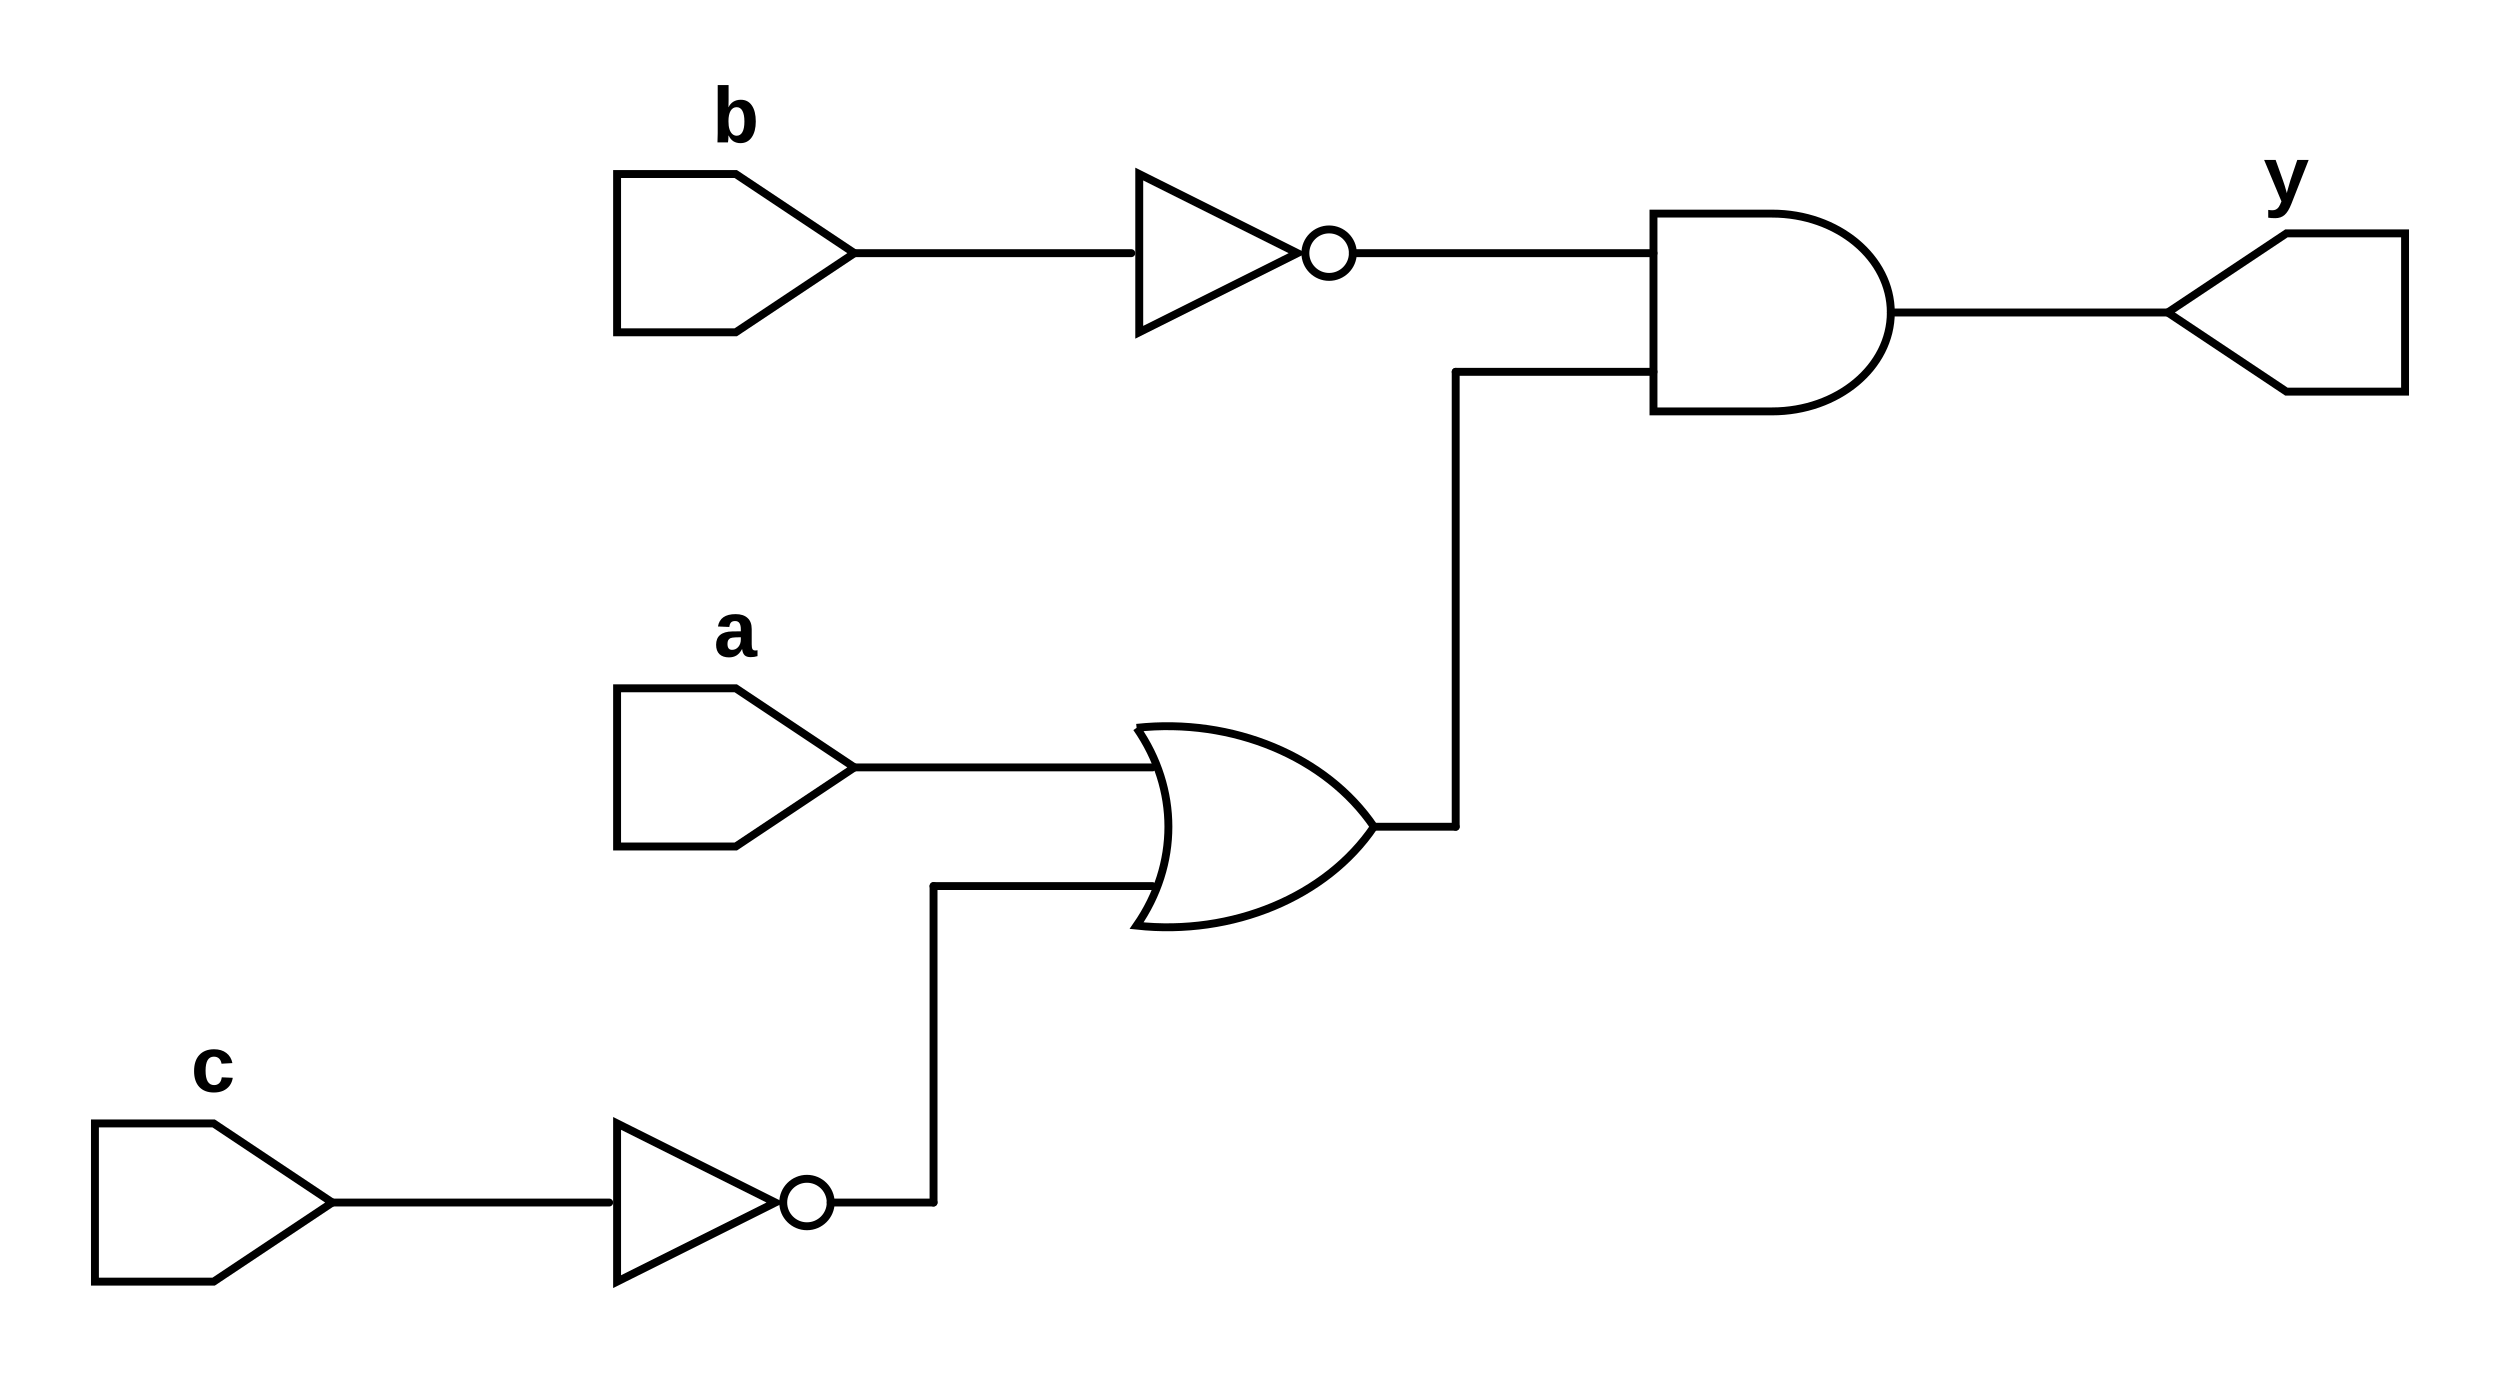
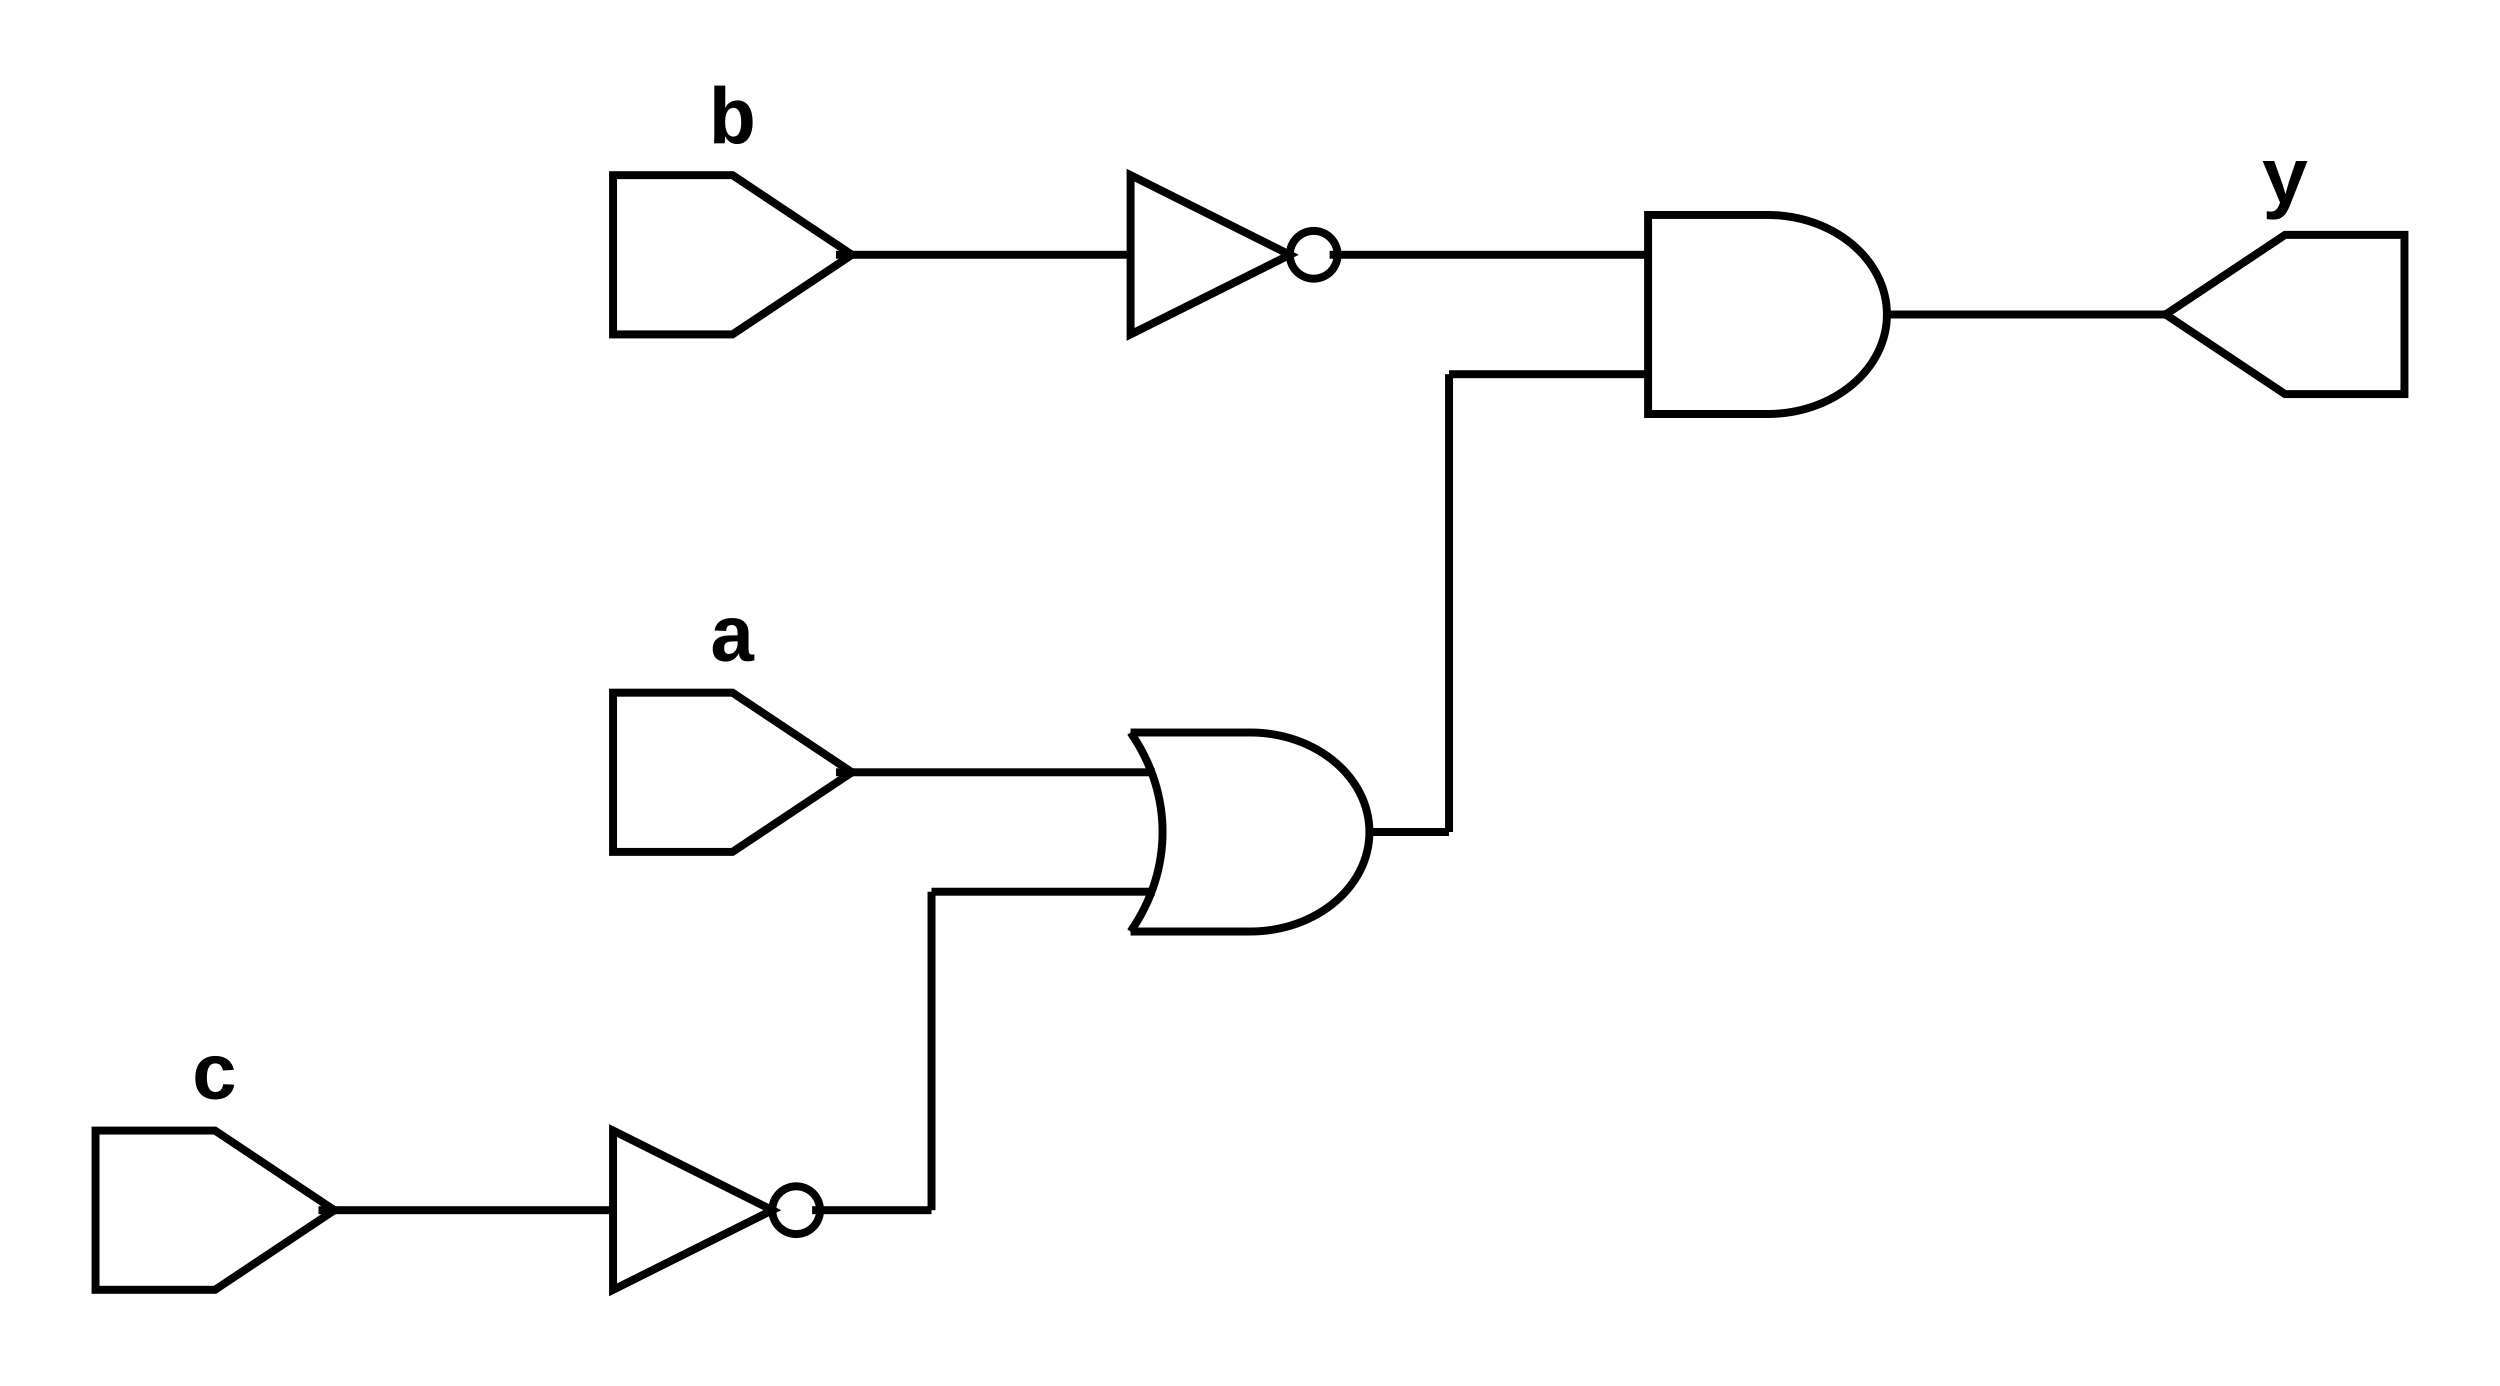
- <svg xmlns="http://www.w3.org/2000/svg" xmlns:ns1="https://github.com/nturley/netlistsvg" width="316" height="174">
+ <svg xmlns="http://www.w3.org/2000/svg" xmlns:ns1="https://github.com/nturley/netlistsvg" width="314" height="174">
  <style>svg {
-   stroke:#000;
-   fill:none;
- }
- text {
-   fill:#000;
-   stroke:none;
-   font-size:10px;
-   font-weight: bold;
-   font-family: "Courier New", monospace;
- }
- line {
-     stroke-linecap: round;
- }
- .nodelabel {
-   text-anchor: middle;
- }
- .inputPortLabel {
-   text-anchor: end;
- }
- .splitjoinBody {
-   fill:#000;
- }</style>
-   <g ns1:type="not" transform="translate(144,22)" ns1:width="30" ns1:height="20" id="cell_$abc$110$auto$blifparse.cc:396:parse_blif$111">
+     stroke:#000;
+     fill:none;
+   }
+   text {
+     fill:#000;
+     stroke:none;
+     font-size:10px;
+     font-weight: bold;
+     font-family: "Courier New", monospace;
+   }
+   .nodelabel {
+     text-anchor: middle;
+   }
+   .inputPortLabel {
+     text-anchor: end;
+   }
+   .splitjoinBody {
+     fill:#000;
+   }</style>
+   <g ns1:type="not" transform="translate(142,22)" ns1:width="30" ns1:height="20" id="cell_$abc$110$auto$blifparse.cc:396:parse_blif$111">
    <ns1:alias val="$_NOT_" />
    <ns1:alias val="$not" />
    <ns1:alias val="$logic_not" />
    <path d="M0,0 L0,20 L20,10 Z" class="cell_$abc$110$auto$blifparse.cc:396:parse_blif$111" />
-     <circle cx="24" cy="10" r="3" class="cell_$abc$110$auto$blifparse.cc:396:parse_blif$111" />
-     <g ns1:x="-1" ns1:y="10" ns1:pid="A" />
-     <g ns1:x="27" ns1:y="10" ns1:pid="Y" />
+     <circle cx="23" cy="10" r="3" class="cell_$abc$110$auto$blifparse.cc:396:parse_blif$111" />
+     <g ns1:x="0" ns1:y="10" ns1:pid="A" />
+     <g ns1:x="25" ns1:y="10" ns1:pid="Y" />
  </g>
-   <g ns1:type="not" transform="translate(78,142)" ns1:width="30" ns1:height="20" id="cell_$abc$110$auto$blifparse.cc:396:parse_blif$112">
+   <g ns1:type="not" transform="translate(77,142)" ns1:width="30" ns1:height="20" id="cell_$abc$110$auto$blifparse.cc:396:parse_blif$112">
    <ns1:alias val="$_NOT_" />
    <ns1:alias val="$not" />
    <ns1:alias val="$logic_not" />
    <path d="M0,0 L0,20 L20,10 Z" class="cell_$abc$110$auto$blifparse.cc:396:parse_blif$112" />
-     <circle cx="24" cy="10" r="3" class="cell_$abc$110$auto$blifparse.cc:396:parse_blif$112" />
-     <g ns1:x="-1" ns1:y="10" ns1:pid="A" />
-     <g ns1:x="27" ns1:y="10" ns1:pid="Y" />
+     <circle cx="23" cy="10" r="3" class="cell_$abc$110$auto$blifparse.cc:396:parse_blif$112" />
+     <g ns1:x="0" ns1:y="10" ns1:pid="A" />
+     <g ns1:x="25" ns1:y="10" ns1:pid="Y" />
  </g>
-   <g ns1:type="or" transform="translate(143.6667,92)" ns1:width="30" ns1:height="25" id="cell_$abc$110$auto$blifparse.cc:396:parse_blif$113">
+   <g ns1:type="or" transform="translate(142,92)" ns1:width="30" ns1:height="25" id="cell_$abc$110$auto$blifparse.cc:396:parse_blif$113">
    <ns1:alias val="$or" />
    <ns1:alias val="$logic_or" />
    <ns1:alias val="$_OR_" />
-     <ns1:alias val="$reduce_or" />
-     <ns1:alias val="$reduce_bool" />
-     <path d="M0,0 A30 25 0 0 1 0,25 A30 25 0 0 0 30,12.5 A30 25 0 0 0 0,0" class="cell_$abc$110$auto$blifparse.cc:396:parse_blif$113" />
-     <g ns1:x="2" ns1:y="5" ns1:pid="A" />
-     <g ns1:x="2" ns1:y="20" ns1:pid="B" />
+     <path d="M0,25 L0,25 L15,25 A15 12.5 0 0 0 15,0 L0,0" class="cell_$abc$110$auto$blifparse.cc:396:parse_blif$113" />
+     <path d="M0,0 A30 25 0 0 1 0,25" class="cell_$abc$110$auto$blifparse.cc:396:parse_blif$113" />
+     <g ns1:x="3" ns1:y="5" ns1:pid="A" />
+     <g ns1:x="3" ns1:y="20" ns1:pid="B" />
    <g ns1:x="30" ns1:y="12.5" ns1:pid="Y" />
  </g>
-   <g ns1:type="and" transform="translate(209,27)" ns1:width="30" ns1:height="25" id="cell_$abc$110$auto$blifparse.cc:396:parse_blif$114">
+   <g ns1:type="and" transform="translate(207,27)" ns1:width="30" ns1:height="25" id="cell_$abc$110$auto$blifparse.cc:396:parse_blif$114">
    <ns1:alias val="$and" />
    <ns1:alias val="$logic_and" />
    <ns1:alias val="$_AND_" />
-     <ns1:alias val="$reduce_and" />
    <path d="M0,0 L0,25 L15,25 A15 12.5 0 0 0 15,0 Z" class="cell_$abc$110$auto$blifparse.cc:396:parse_blif$114" />
    <g ns1:x="0" ns1:y="5" ns1:pid="A" />
    <g ns1:x="0" ns1:y="20" ns1:pid="B" />
    <g ns1:x="30" ns1:y="12.5" ns1:pid="Y" />
  </g>
-   <g ns1:type="inputExt" transform="translate(78,87)" ns1:width="30" ns1:height="20" id="cell_a">
+   <g ns1:type="inputExt" transform="translate(77,87)" ns1:width="30" ns1:height="20" id="cell_a">
    <text x="15" y="-4" class="nodelabel cell_a" ns1:attribute="ref">a</text>
    <ns1:alias val="$_inputExt_" />
    <path d="M0,0 L0,20 L15,20 L30,10 L15,0 Z" class="cell_a" />
-     <g ns1:x="30" ns1:y="10" ns1:pid="Y" />
+     <g ns1:x="28" ns1:y="10" ns1:pid="Y" />
  </g>
-   <g ns1:type="inputExt" transform="translate(78,22)" ns1:width="30" ns1:height="20" id="cell_b">
+   <g ns1:type="inputExt" transform="translate(77,22)" ns1:width="30" ns1:height="20" id="cell_b">
    <text x="15" y="-4" class="nodelabel cell_b" ns1:attribute="ref">b</text>
    <ns1:alias val="$_inputExt_" />
    <path d="M0,0 L0,20 L15,20 L30,10 L15,0 Z" class="cell_b" />
-     <g ns1:x="30" ns1:y="10" ns1:pid="Y" />
+     <g ns1:x="28" ns1:y="10" ns1:pid="Y" />
  </g>
  <g ns1:type="inputExt" transform="translate(12,142)" ns1:width="30" ns1:height="20" id="cell_c">
    <text x="15" y="-4" class="nodelabel cell_c" ns1:attribute="ref">c</text>
    <ns1:alias val="$_inputExt_" />
    <path d="M0,0 L0,20 L15,20 L30,10 L15,0 Z" class="cell_c" />
-     <g ns1:x="30" ns1:y="10" ns1:pid="Y" />
+     <g ns1:x="28" ns1:y="10" ns1:pid="Y" />
  </g>
-   <g ns1:type="outputExt" transform="translate(274,29.5)" ns1:width="30" ns1:height="20" id="cell_y">
+   <g ns1:type="outputExt" transform="translate(272,29.5)" ns1:width="30" ns1:height="20" id="cell_y">
    <text x="15" y="-4" class="nodelabel cell_y" ns1:attribute="ref">y</text>
    <ns1:alias val="$_outputExt_" />
    <path d="M30,0 L30,20 L15,20 L0,10 L15,0 Z" class="cell_y" />
    <g ns1:x="0" ns1:y="10" ns1:pid="A" />
  </g>
-   <line x1="108" x2="143" y1="32" y2="32" class="net_3 width_1" style="stroke-width: 1" />
-   <line x1="42" x2="77" y1="152" y2="152" class="net_4 width_1" style="stroke-width: 1" />
-   <line x1="108" x2="145.667" y1="97" y2="97" class="net_2 width_1" style="stroke-width: 1" />
-   <line x1="105" x2="118" y1="152" y2="152" class="net_7 width_1" style="stroke-width: 1" />
-   <line x1="118" x2="118" y1="152" y2="112" class="net_7 width_1" style="stroke-width: 1" />
-   <line x1="118" x2="145.667" y1="112" y2="112" class="net_7 width_1" style="stroke-width: 1" />
-   <line x1="171" x2="209" y1="32" y2="32" class="net_6 width_1" style="stroke-width: 1" />
-   <line x1="173.667" x2="184" y1="104.5" y2="104.5" class="net_8 width_1" style="stroke-width: 1" />
-   <line x1="184" x2="184" y1="104.5" y2="47" class="net_8 width_1" style="stroke-width: 1" />
-   <line x1="184" x2="209" y1="47" y2="47" class="net_8 width_1" style="stroke-width: 1" />
-   <line x1="239" x2="274" y1="39.5" y2="39.5" class="net_5 width_1" style="stroke-width: 1" />
+   <line x1="105" x2="142" y1="32" y2="32" class="net_3" />
+   <line x1="40" x2="77" y1="152" y2="152" class="net_4" />
+   <line x1="105" x2="145" y1="97" y2="97" class="net_2" />
+   <line x1="102" x2="117" y1="152" y2="152" class="net_7" />
+   <line x1="117" x2="117" y1="152" y2="112" class="net_7" />
+   <line x1="117" x2="145" y1="112" y2="112" class="net_7" />
+   <line x1="167" x2="207" y1="32" y2="32" class="net_6" />
+   <line x1="172" x2="182" y1="104.5" y2="104.5" class="net_8" />
+   <line x1="182" x2="182" y1="104.5" y2="47" class="net_8" />
+   <line x1="182" x2="207" y1="47" y2="47" class="net_8" />
+   <line x1="237" x2="272" y1="39.5" y2="39.5" class="net_5" />
</svg>
